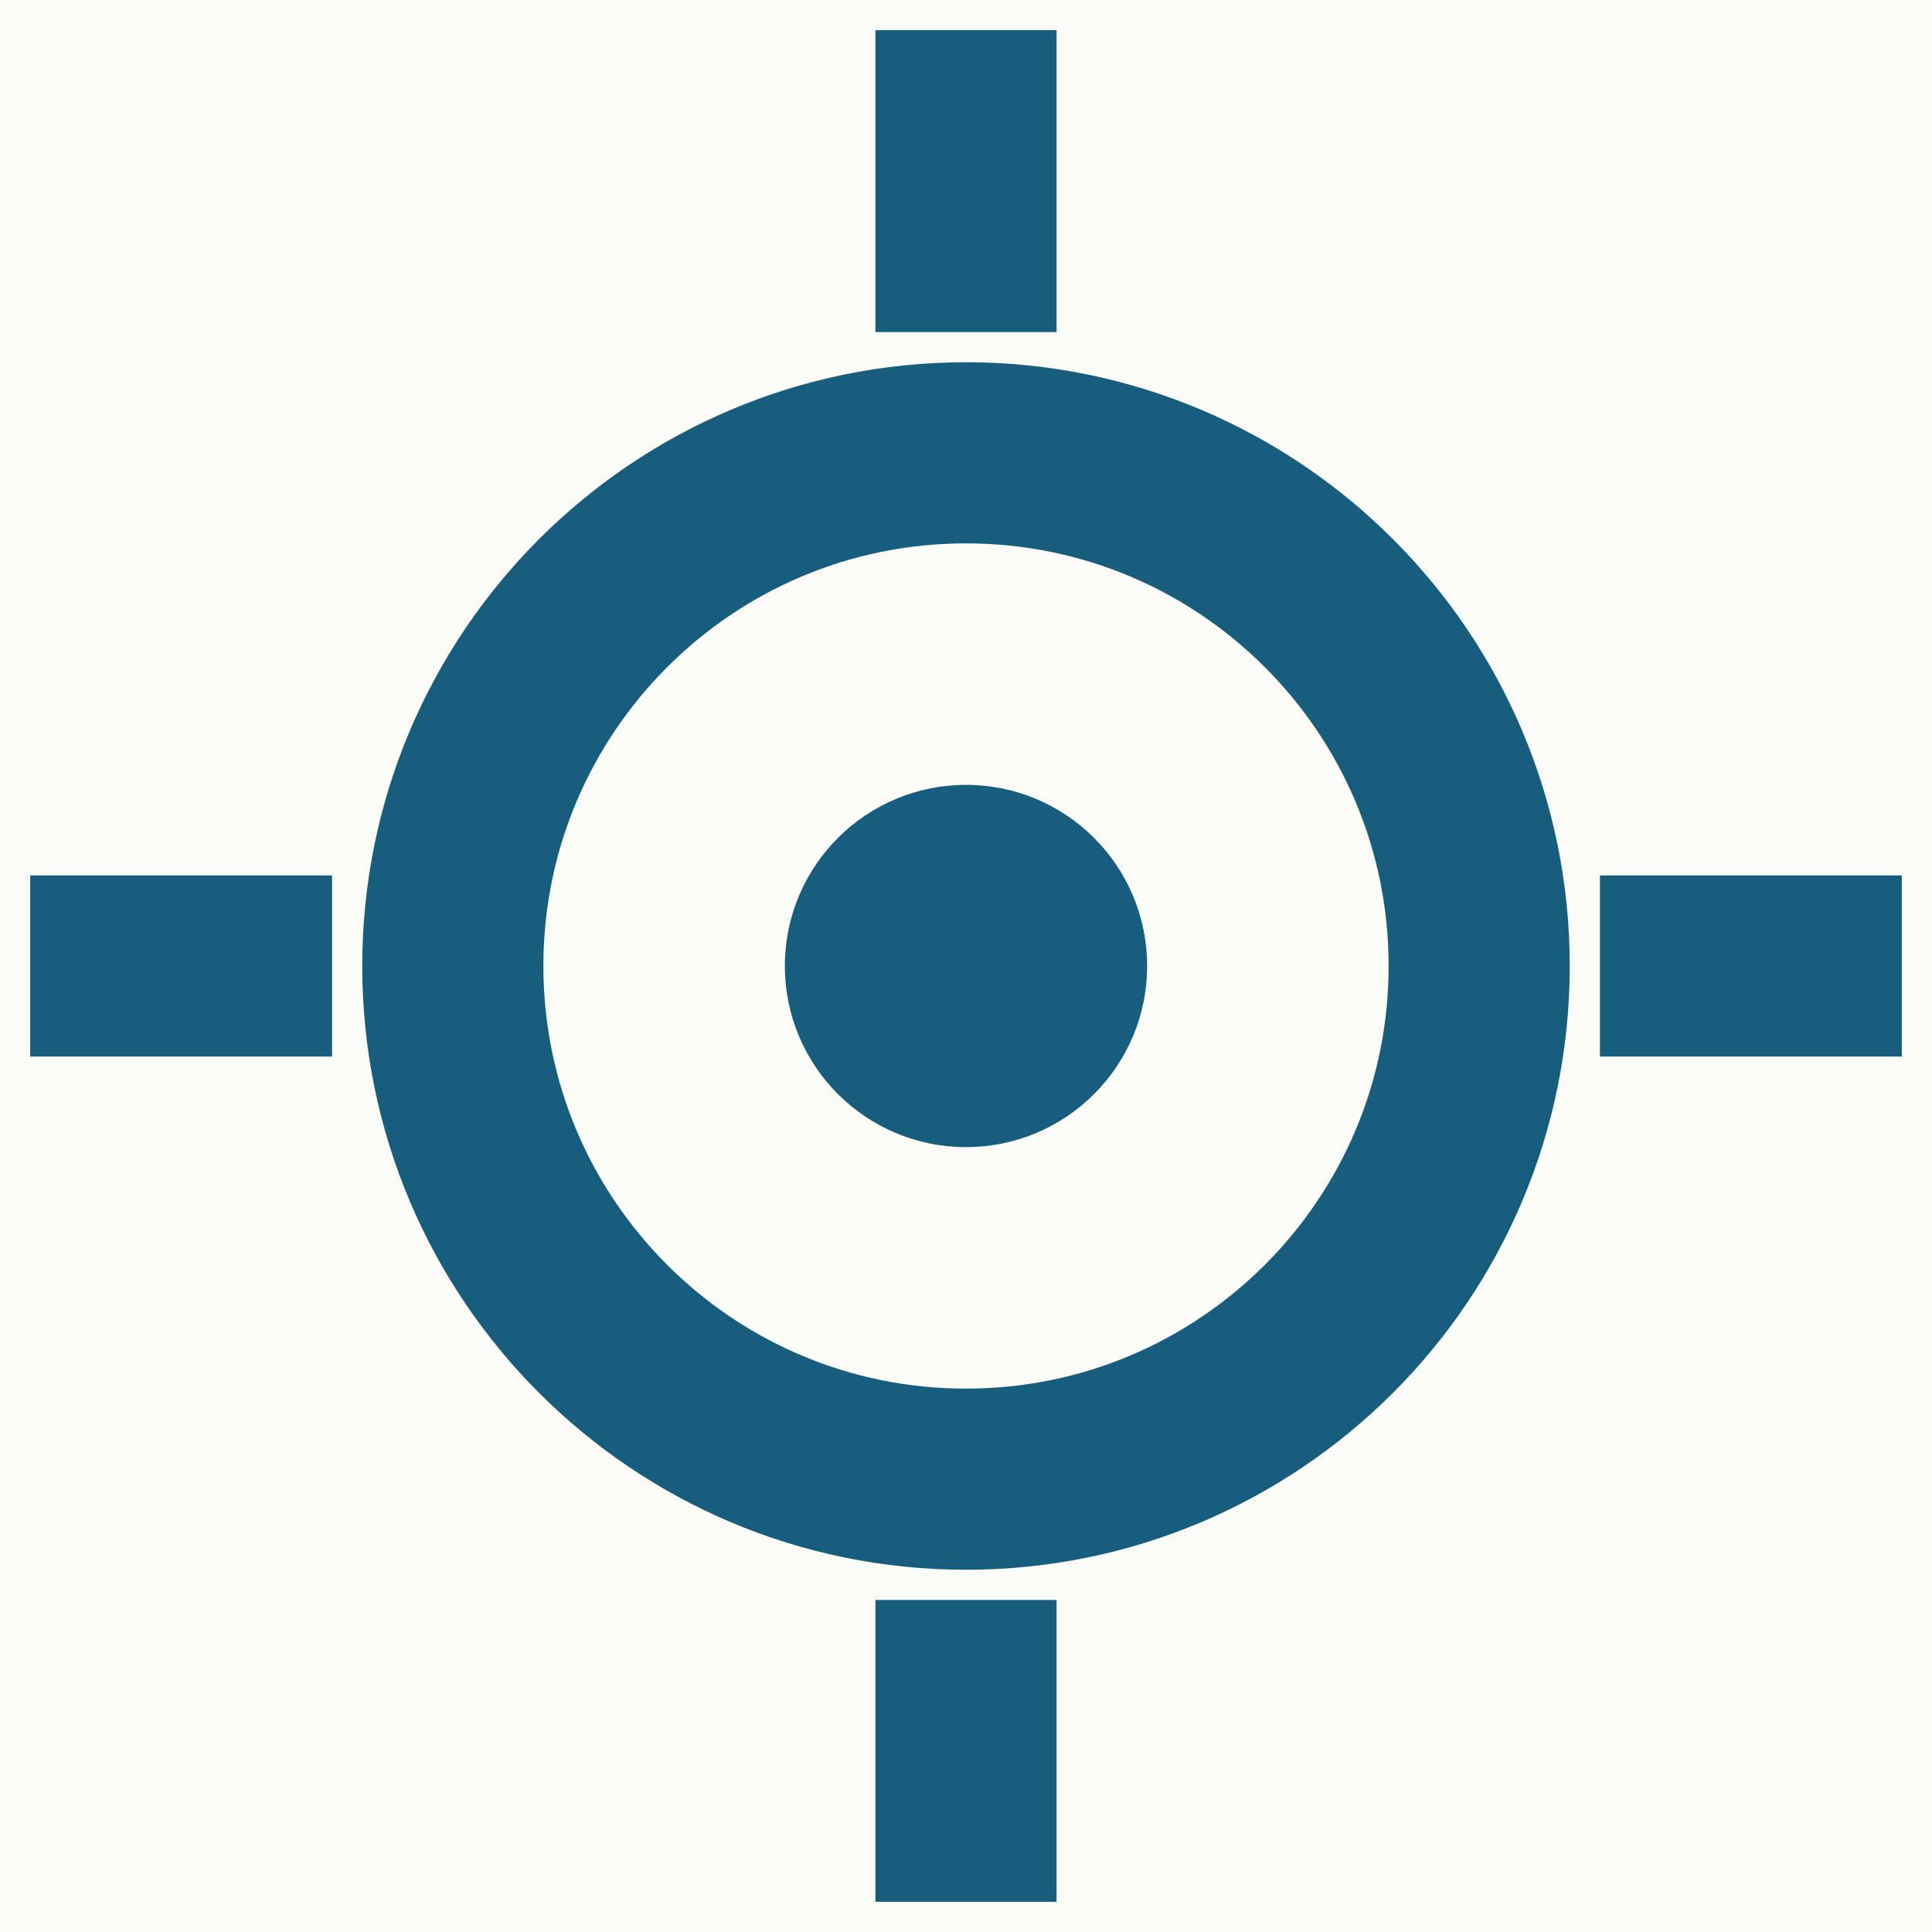
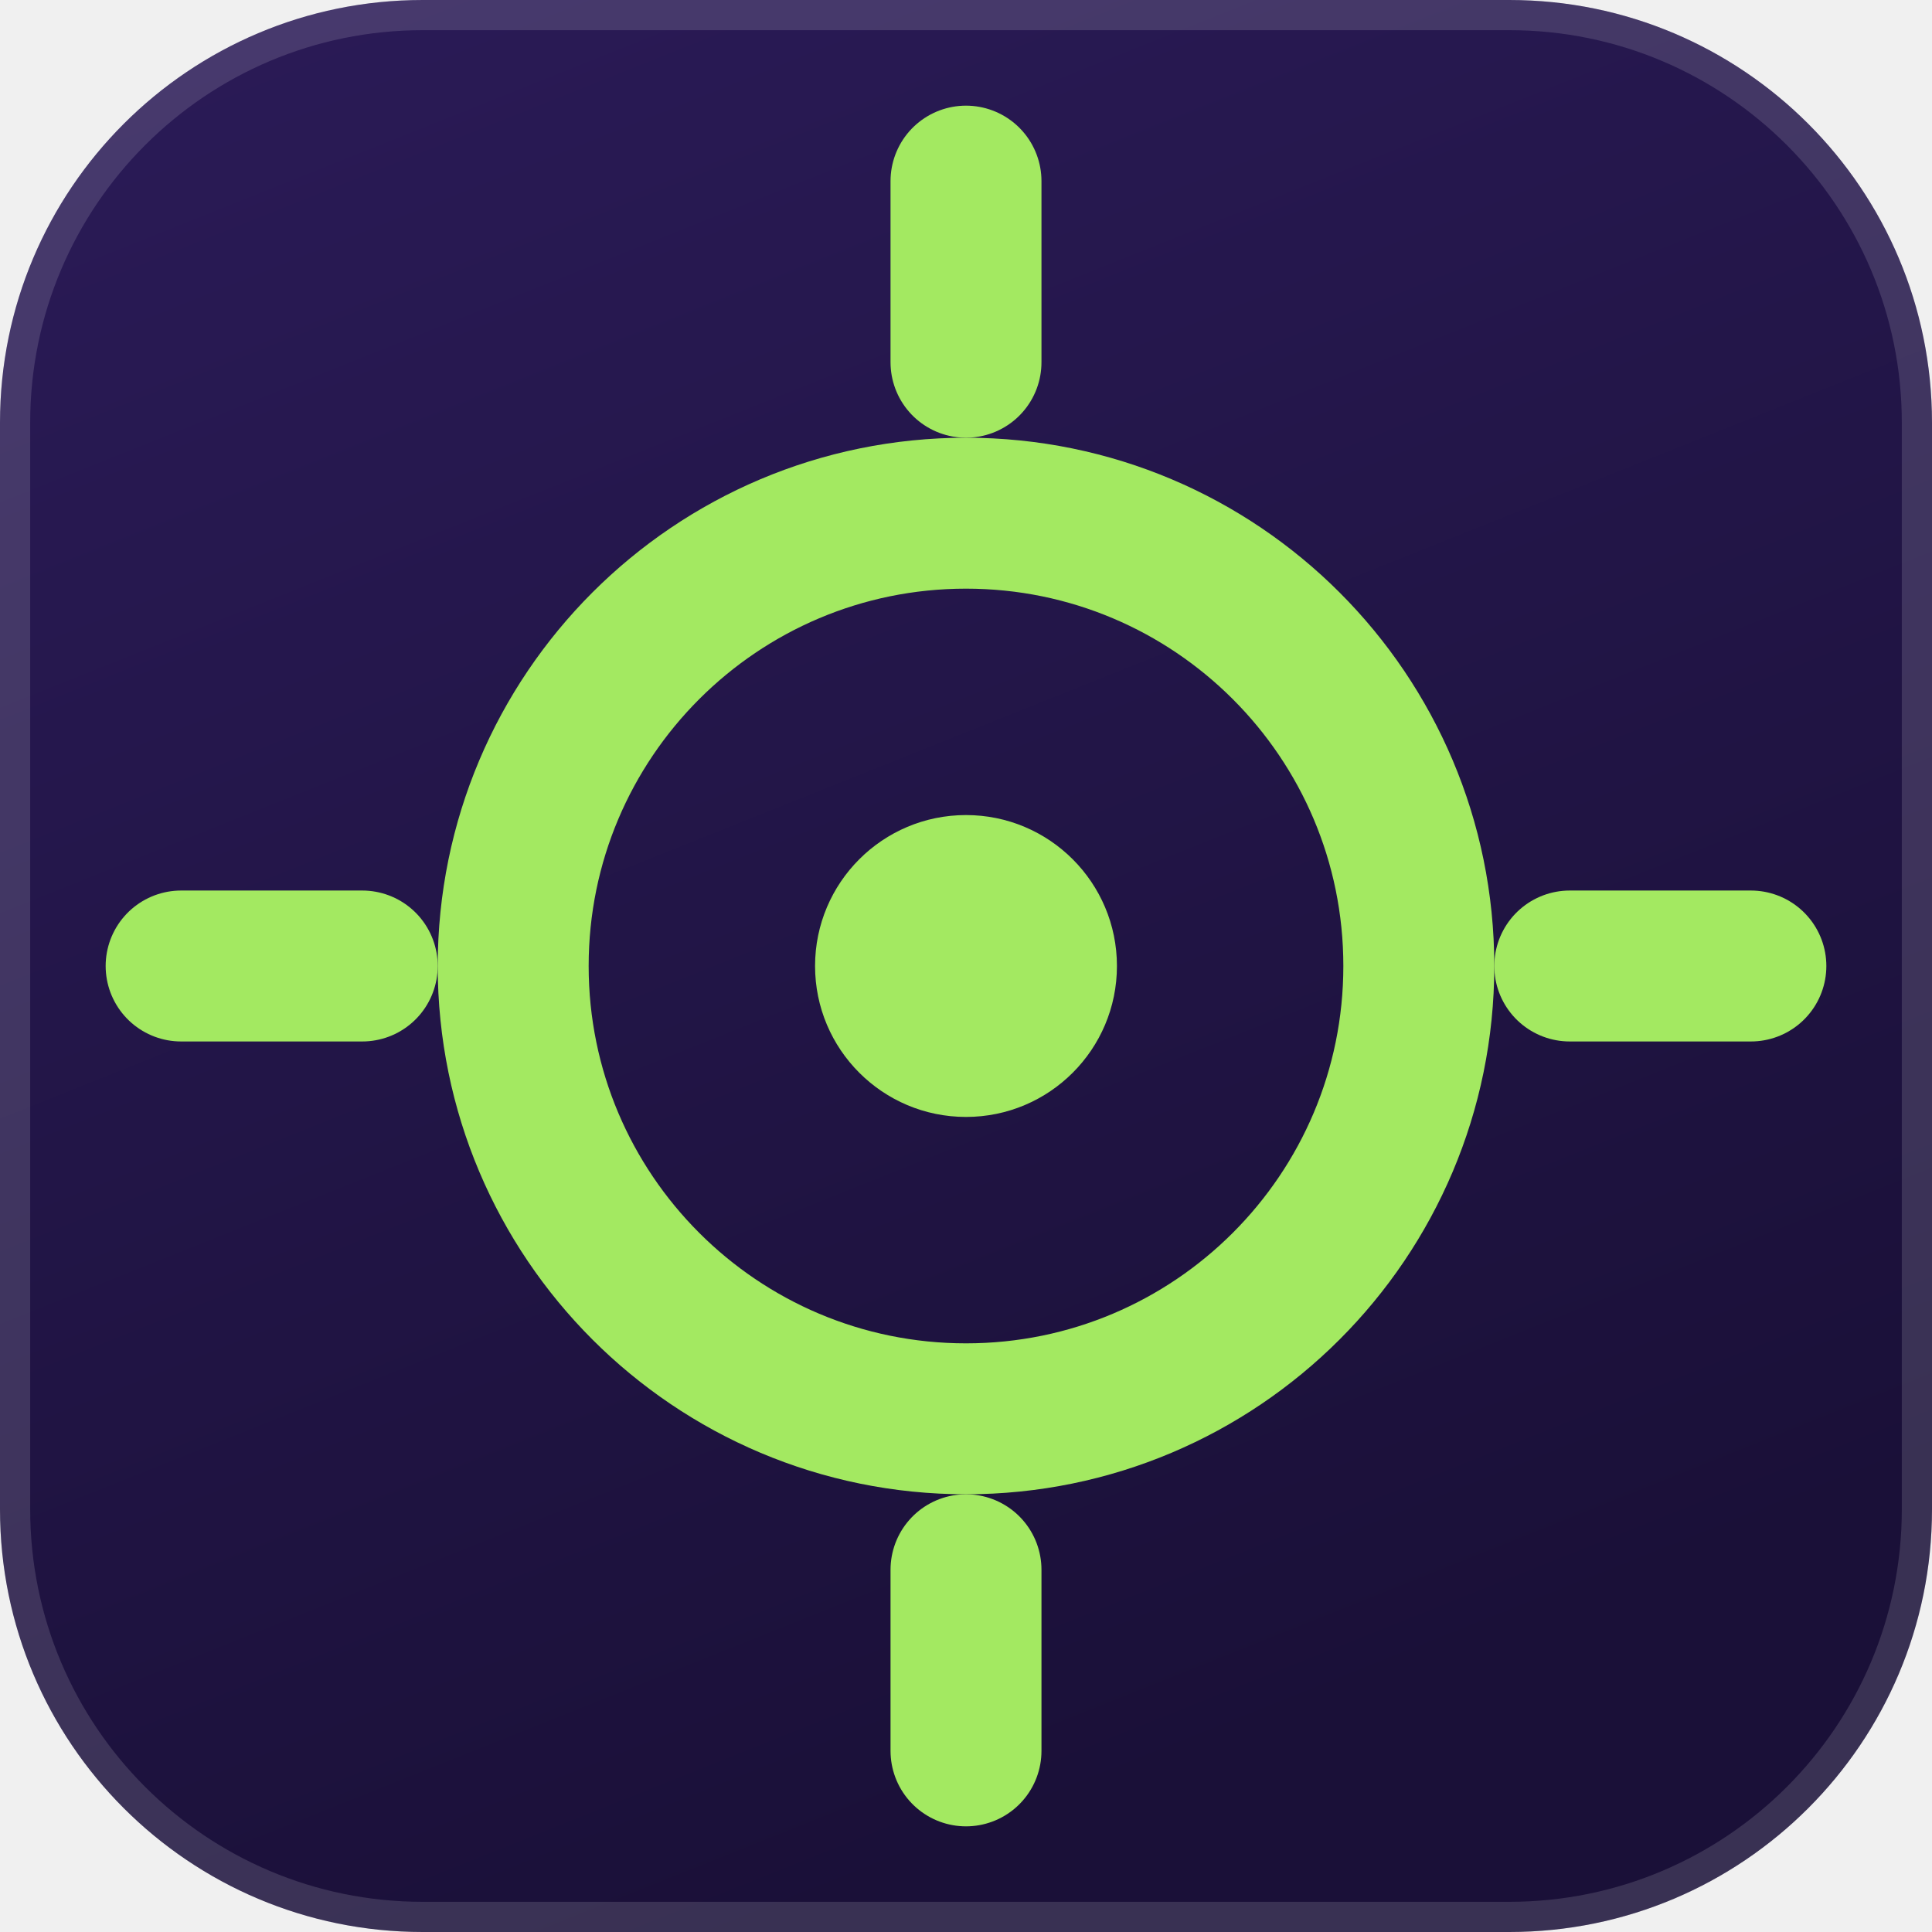
<svg xmlns="http://www.w3.org/2000/svg" viewBox="0 0 64 64">
-   <rect width="64" height="64" fill="#fbfbf8" />
-   <g stroke="#175d7d" stroke-width="6" fill="none">
-     <circle cx="32" cy="32" r="17" />
-     <path d="M32 1v10M32 53v10M1 32h10M53 32h10" />
+   <defs>
+     <linearGradient id="p" x1="0" y1="0" x2="0.4" y2="1">
+       <stop offset="0" stop-color="#2b1b58" />
+       <stop offset="1" stop-color="#1a1038" />
+     </linearGradient>
+   </defs>
+   <rect width="64" height="64" rx="14" fill="url(#p)" />
+   <rect x="0.5" y="0.5" width="63" height="63" rx="13.5" fill="none" stroke="#ffffff" stroke-opacity="0.14" />
+   <g stroke="#a3e961" stroke-width="5" fill="none" stroke-linecap="round">
+     <circle cx="32" cy="32" r="15" />
+     <path d="M32 6v6M32 52v6M6 32h6M52 32h6" />
  </g>
-   <circle cx="32" cy="32" r="6" fill="#175d7d" />
+   <circle cx="32" cy="32" r="5" fill="#a3e961" />
</svg>
